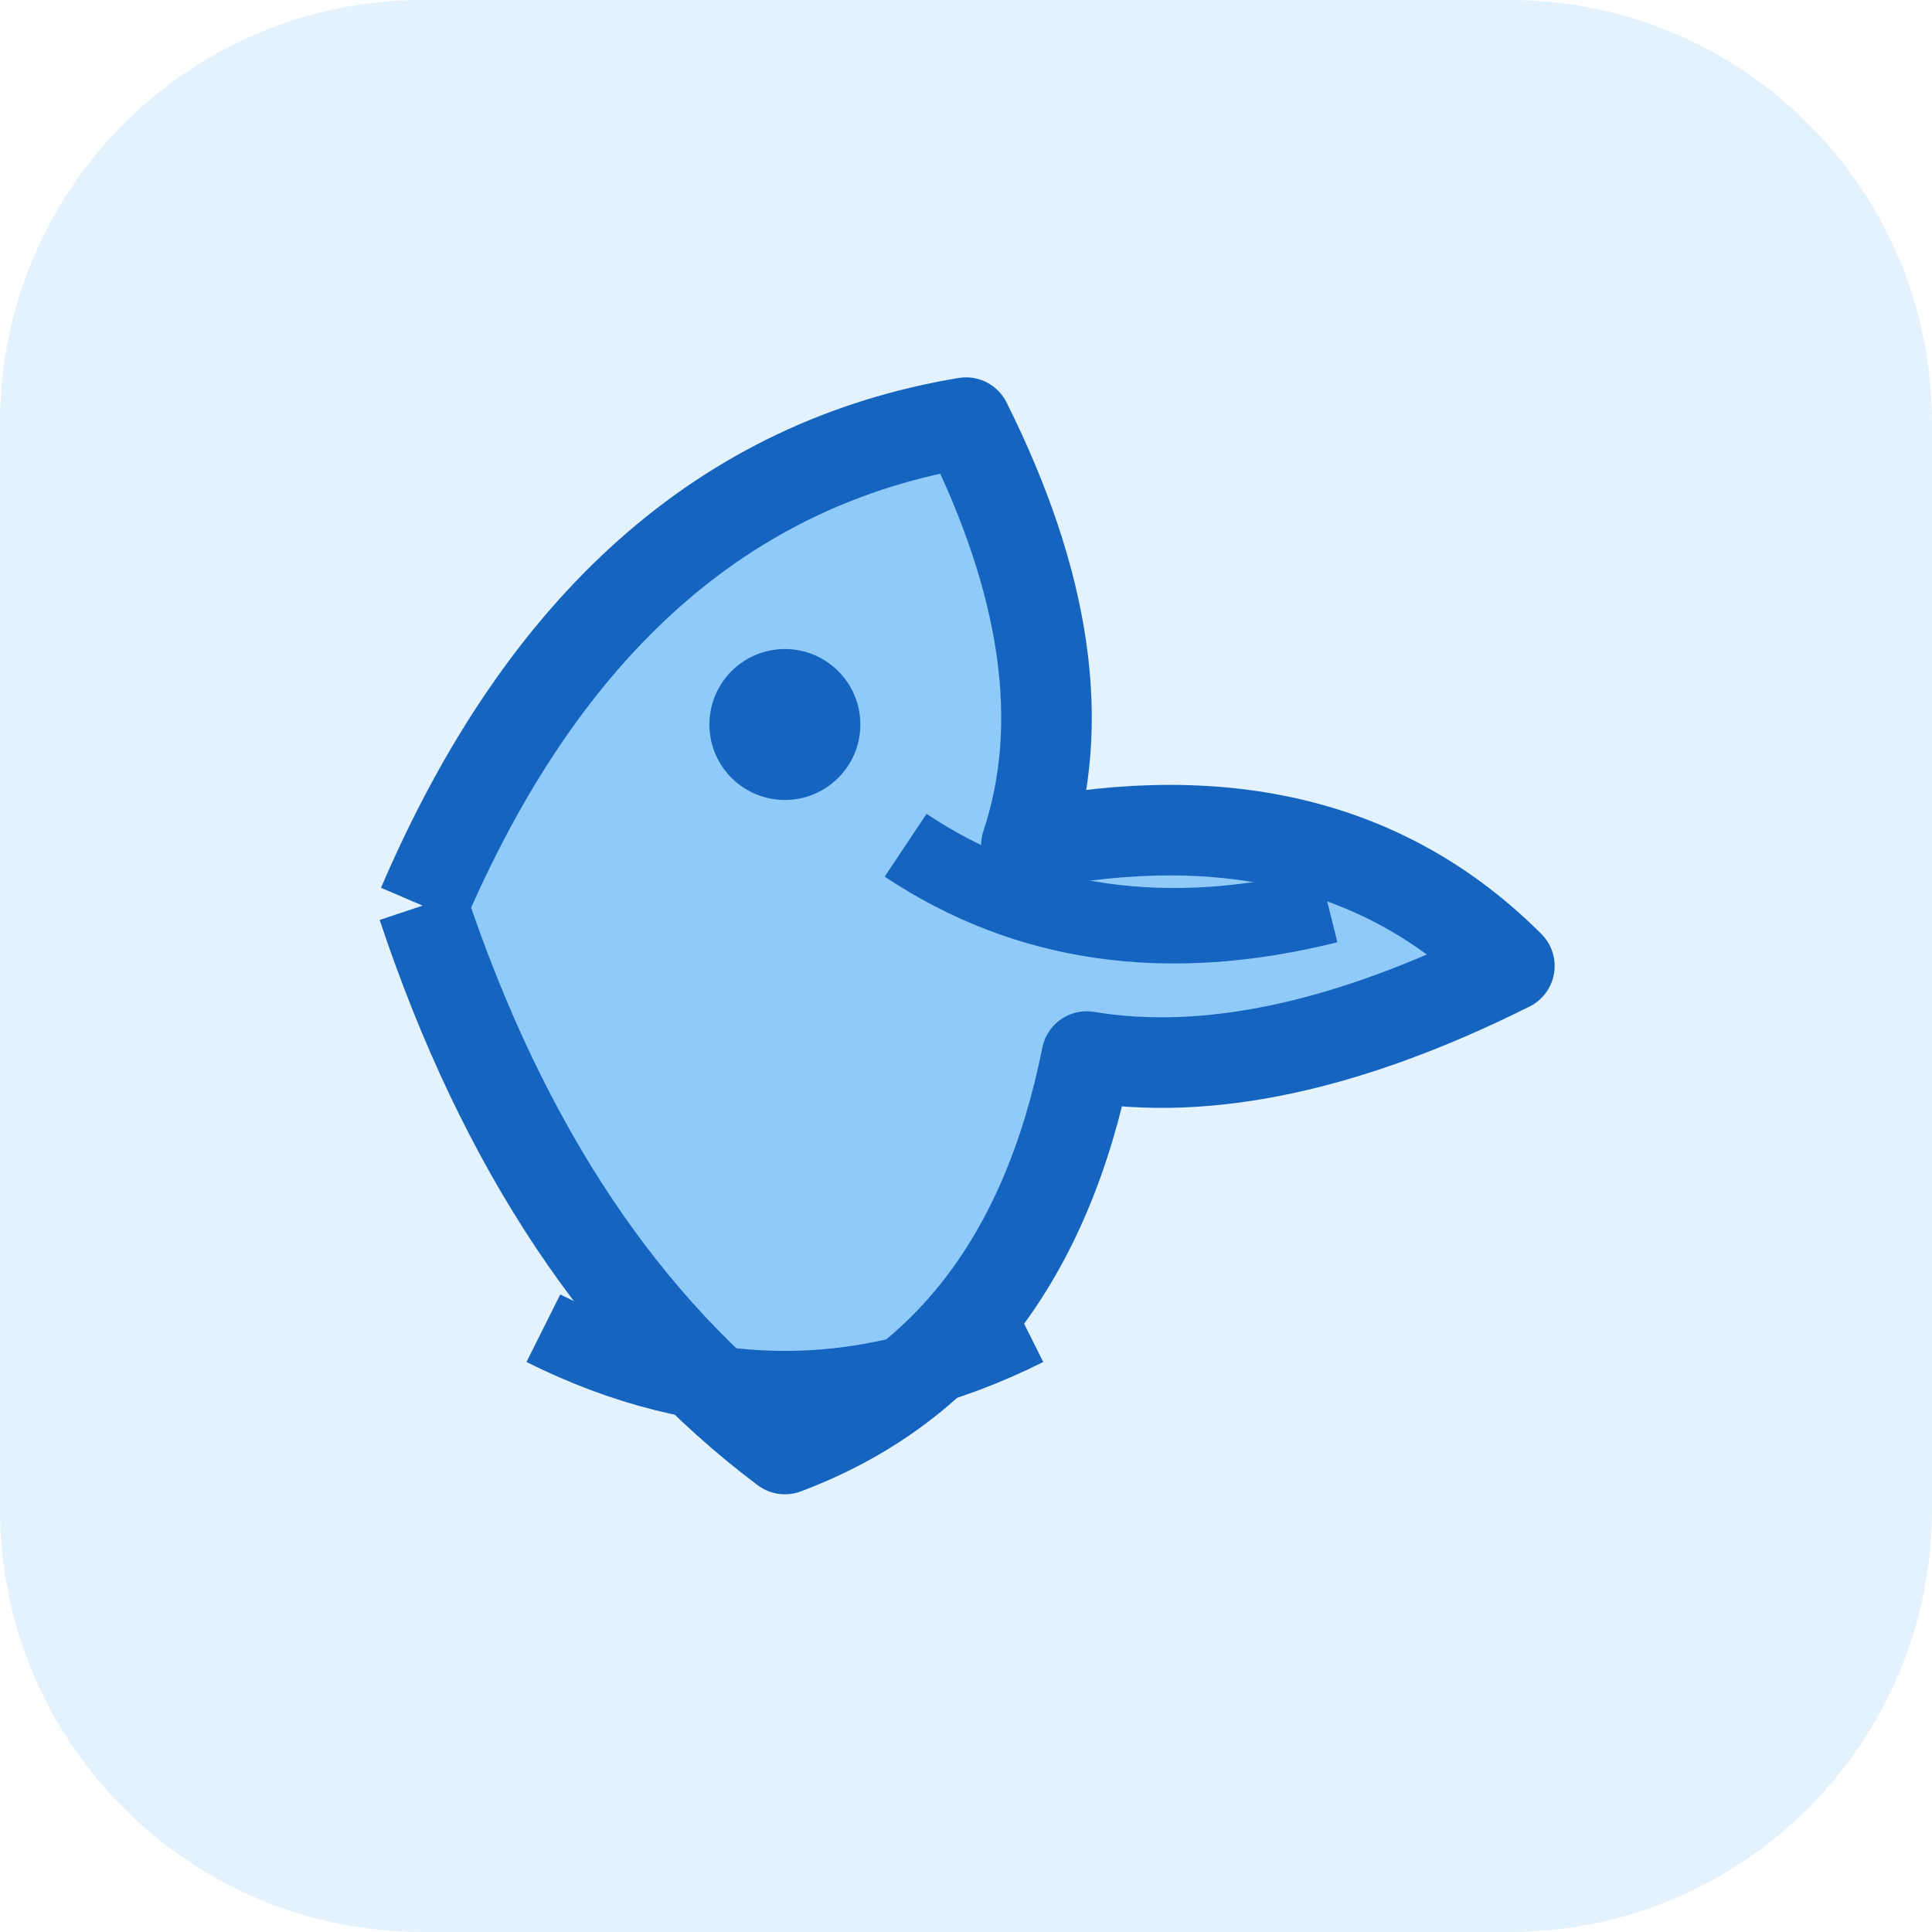
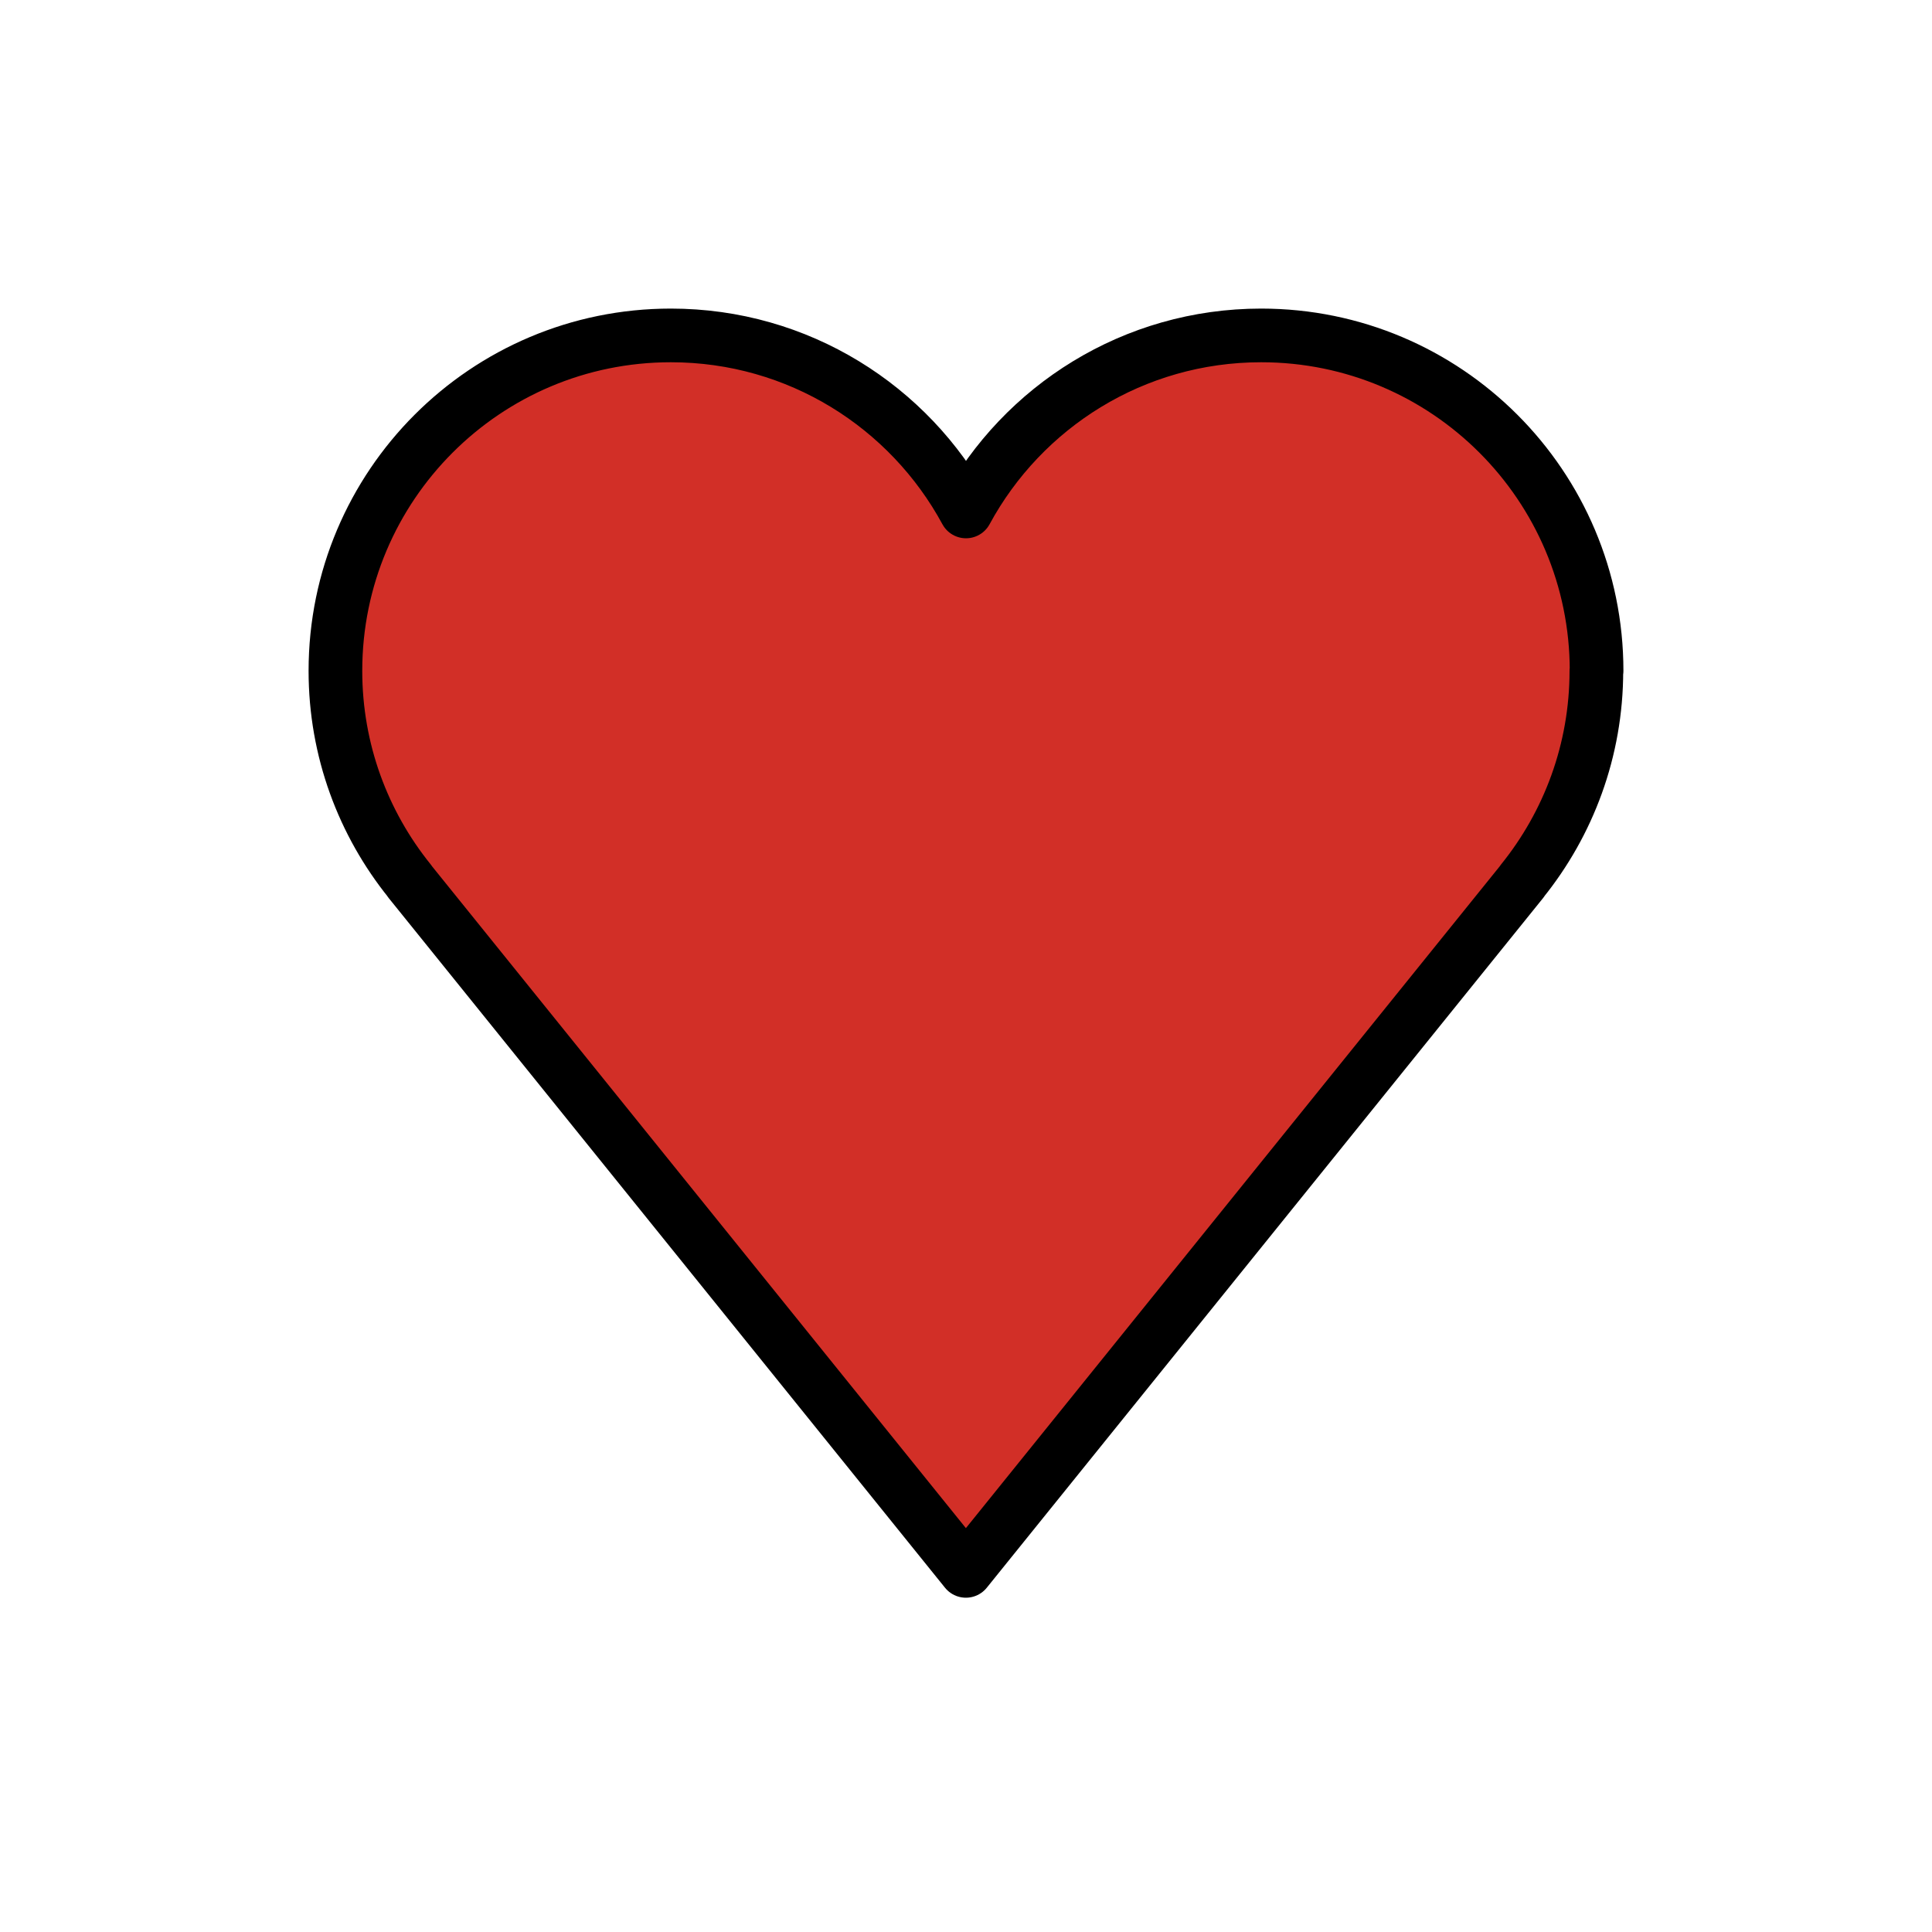
- <svg xmlns="http://www.w3.org/2000/svg" viewBox="0 0 64 64">
-   <rect width="64" height="64" rx="14" fill="#e3f2fd" />
-   <path d="M14 30 q6 -14 18 -16 q4 8 2 14 q10 -2 16 4 q-8 4 -14 3 q-2 10 -10 13 q-8 -6 -12 -18" fill="#90caf9" stroke="#1565c0" stroke-width="3" stroke-linejoin="round" />
-   <circle cx="26" cy="24" r="2.5" fill="#1565c0" />
-   <path d="M30 28 q6 4 14 2" stroke="#1565c0" stroke-width="2.5" fill="none" />
-   <path d="M18 44 q8 4 16 0" stroke="#1565c0" stroke-width="2.5" fill="none" />
+ <svg xmlns="http://www.w3.org/2000/svg" id="emoji" viewBox="0 0 72 72" version="1.1">
+   <g id="color">
+     <path fill="#d22f27" d="m59.5 25c0-6.904-5.596-12.5-12.5-12.5-4.753 0-8.886 2.654-11 6.56-2.114-3.906-6.247-6.56-11-6.56-6.904 0-12.5 5.596-12.5 12.5 0 2.97 1.04 5.694 2.77 7.839l-0.004 0.003 20.73 25.7 20.73-25.7-0.004-0.003c1.73-2.145 2.77-4.869 2.77-7.839z" />
+   </g>
+   <g id="line">
+     <path fill="none" stroke="#000" stroke-linejoin="round" stroke-miterlimit="10" stroke-width="2" d="m59.5 25c0-6.904-5.596-12.5-12.5-12.5-4.753 0-8.886 2.654-11 6.56-2.114-3.906-6.247-6.56-11-6.56-6.904 0-12.5 5.596-12.5 12.5 0 2.97 1.04 5.694 2.77 7.839l-0.004 0.003 20.73 25.7 20.73-25.7-0.004-0.003c1.73-2.145 2.77-4.869 2.77-7.839z" />
+   </g>
</svg>
